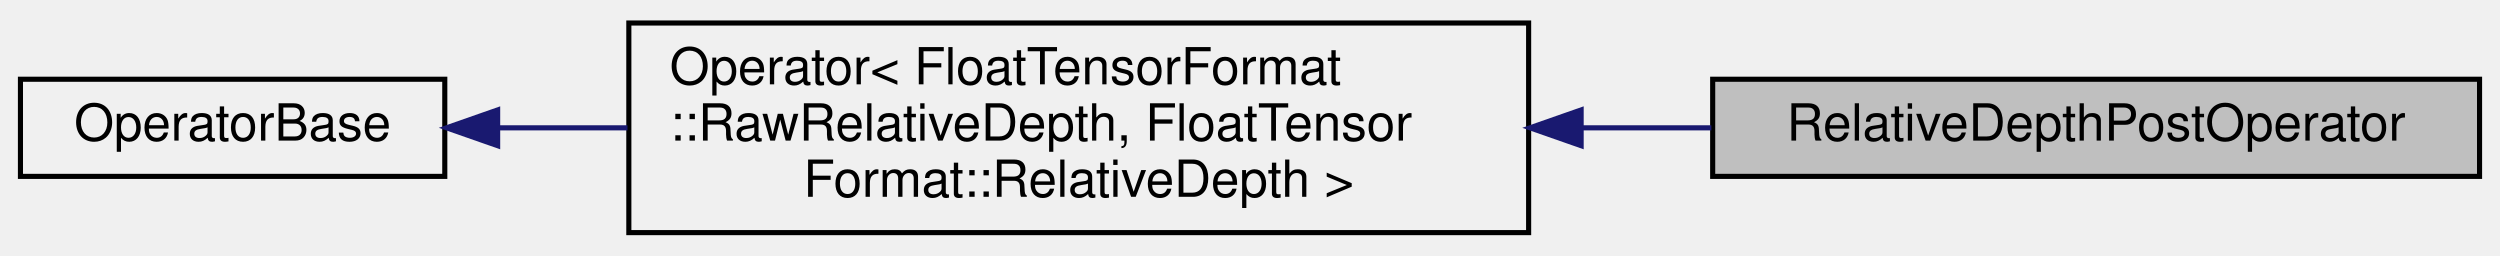
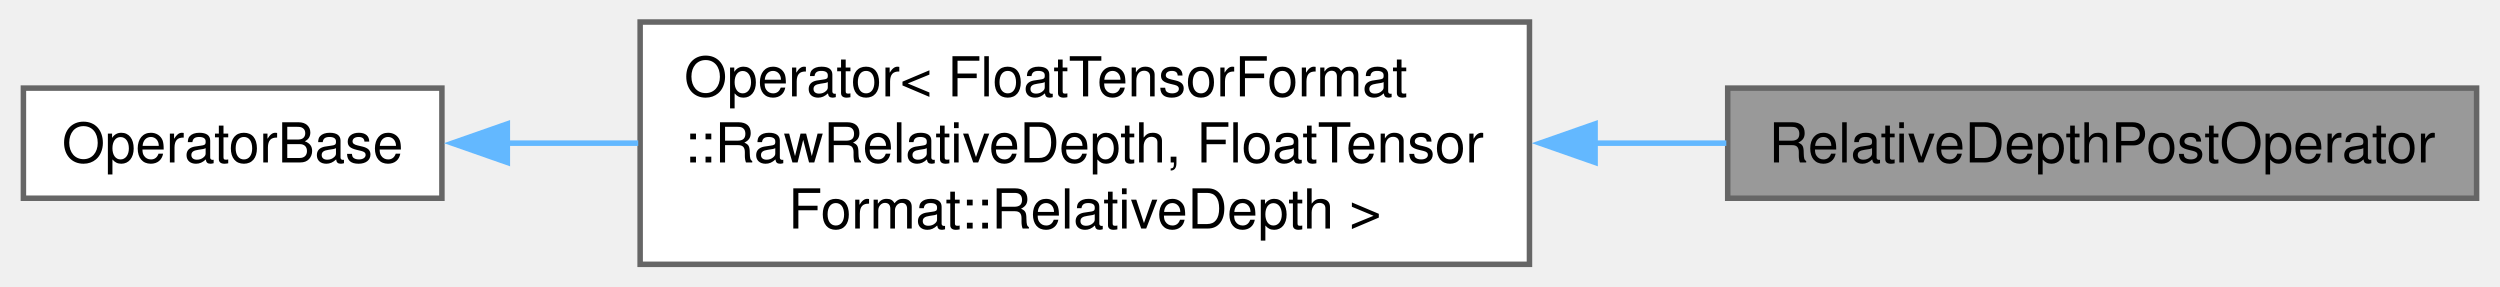
- <svg xmlns="http://www.w3.org/2000/svg" xmlns:xlink="http://www.w3.org/1999/xlink" width="489pt" height="50pt" viewBox="0.00 0.00 489.00 50.00">
-   <g id="graph0" class="graph" transform="scale(1 1) rotate(0) translate(4 46)">
-     <g id="node1" class="node">
-       <g id="a_node1">
+ <svg xmlns="http://www.w3.org/2000/svg" xmlns:xlink="http://www.w3.org/1999/xlink" width="454pt" height="52pt" viewBox="0.00 0.00 453.50 52.00">
+   <g id="graph0" class="graph" transform="scale(1 1) rotate(0) translate(4 48)">
+     <g id="Node000001" class="node">
+       <g id="a_Node000001">
        <a xlink:title="rescales values from [min, max] to [0, 1]">
-           <polygon fill="#bfbfbf" stroke="black" points="331,-11.5 331,-30.5 481,-30.5 481,-11.5 331,-11.5" />
-           <text text-anchor="middle" x="406" y="-18.5" font-family="Helvetica,sans-Serif" font-size="10.00">RelativeDepthPostOperator</text>
+           <polygon fill="#999999" stroke="#666666" points="445.5,-32 309.5,-32 309.5,-12 445.5,-12 445.5,-32" />
+           <text text-anchor="middle" x="377.5" y="-18.5" font-family="Helvetica,sans-Serif" font-size="10.00">RelativeDepthPostOperator</text>
        </a>
      </g>
    </g>
-     <g id="node2" class="node">
-       <g id="a_node2">
+     <g id="Node000002" class="node">
+       <g id="a_Node000002">
        <a xlink:href="classOperator.html" target="_top" xlink:title=" ">
-           <polygon fill="none" stroke="black" points="119,-0.5 119,-41.5 295,-41.5 295,-0.5 119,-0.5" />
-           <text text-anchor="start" x="127" y="-29.5" font-family="Helvetica,sans-Serif" font-size="10.00">Operator&lt; FloatTensorFormat</text>
-           <text text-anchor="start" x="127" y="-18.5" font-family="Helvetica,sans-Serif" font-size="10.00">::RawRelativeDepth, FloatTensor</text>
-           <text text-anchor="middle" x="207" y="-7.5" font-family="Helvetica,sans-Serif" font-size="10.00">Format::RelativeDepth &gt;</text>
+           <polygon fill="white" stroke="#666666" points="273.5,-44 112,-44 112,0 273.5,0 273.5,-44" />
+           <text text-anchor="start" x="120" y="-30.5" font-family="Helvetica,sans-Serif" font-size="10.00">Operator&lt; FloatTensorFormat</text>
+           <text text-anchor="start" x="120" y="-18.5" font-family="Helvetica,sans-Serif" font-size="10.00">::RawRelativeDepth, FloatTensor</text>
+           <text text-anchor="middle" x="192.75" y="-6.5" font-family="Helvetica,sans-Serif" font-size="10.00">Format::RelativeDepth &gt;</text>
        </a>
      </g>
    </g>
-     <g id="edge1" class="edge">
-       <path fill="none" stroke="midnightblue" d="M305.29,-21C313.85,-21 322.41,-21 330.74,-21" />
-       <polygon fill="midnightblue" stroke="midnightblue" points="305.27,-17.5 295.27,-21 305.27,-24.5 305.27,-17.5" />
-     </g>
-     <g id="node3" class="node">
-       <g id="a_node3">
-         <a xlink:href="classOperatorBase.html" target="_top" xlink:title=" ">
-           <polygon fill="none" stroke="black" points="0,-11.5 0,-30.5 83,-30.5 83,-11.5 0,-11.5" />
-           <text text-anchor="middle" x="41.5" y="-18.5" font-family="Helvetica,sans-Serif" font-size="10.00">OperatorBase</text>
+     <g id="edge1_Node000001_Node000002" class="edge">
+       <g id="a_edge1_Node000001_Node000002">
+         <a xlink:title=" ">
+           <path fill="none" stroke="#63b8ff" d="M285.29,-22C293.37,-22 301.44,-22 309.25,-22" />
+           <polygon fill="#63b8ff" stroke="#63b8ff" points="285.42,-18.5 275.42,-22 285.42,-25.5 285.42,-18.5" />
        </a>
      </g>
    </g>
-     <g id="edge2" class="edge">
-       <path fill="none" stroke="midnightblue" d="M93.34,-21C101.46,-21 110.06,-21 118.74,-21" />
-       <polygon fill="midnightblue" stroke="midnightblue" points="93.34,-17.5 83.34,-21 93.34,-24.5 93.34,-17.5" />
+     <g id="Node000003" class="node">
+       <g id="a_Node000003">
+         <a xlink:href="classOperatorBase.html" target="_top" xlink:title=" ">
+           <polygon fill="white" stroke="#666666" points="76,-32 0,-32 0,-12 76,-12 76,-32" />
+           <text text-anchor="middle" x="38" y="-18.5" font-family="Helvetica,sans-Serif" font-size="10.00">OperatorBase</text>
+         </a>
+       </g>
+     </g>
+     <g id="edge2_Node000002_Node000003" class="edge">
+       <g id="a_edge2_Node000002_Node000003">
+         <a xlink:title=" ">
+           <path fill="none" stroke="#63b8ff" d="M87.66,-22C95.35,-22 103.47,-22 111.65,-22" />
+           <polygon fill="#63b8ff" stroke="#63b8ff" points="87.88,-18.5 77.88,-22 87.88,-25.5 87.88,-18.5" />
+         </a>
+       </g>
    </g>
  </g>
</svg>
